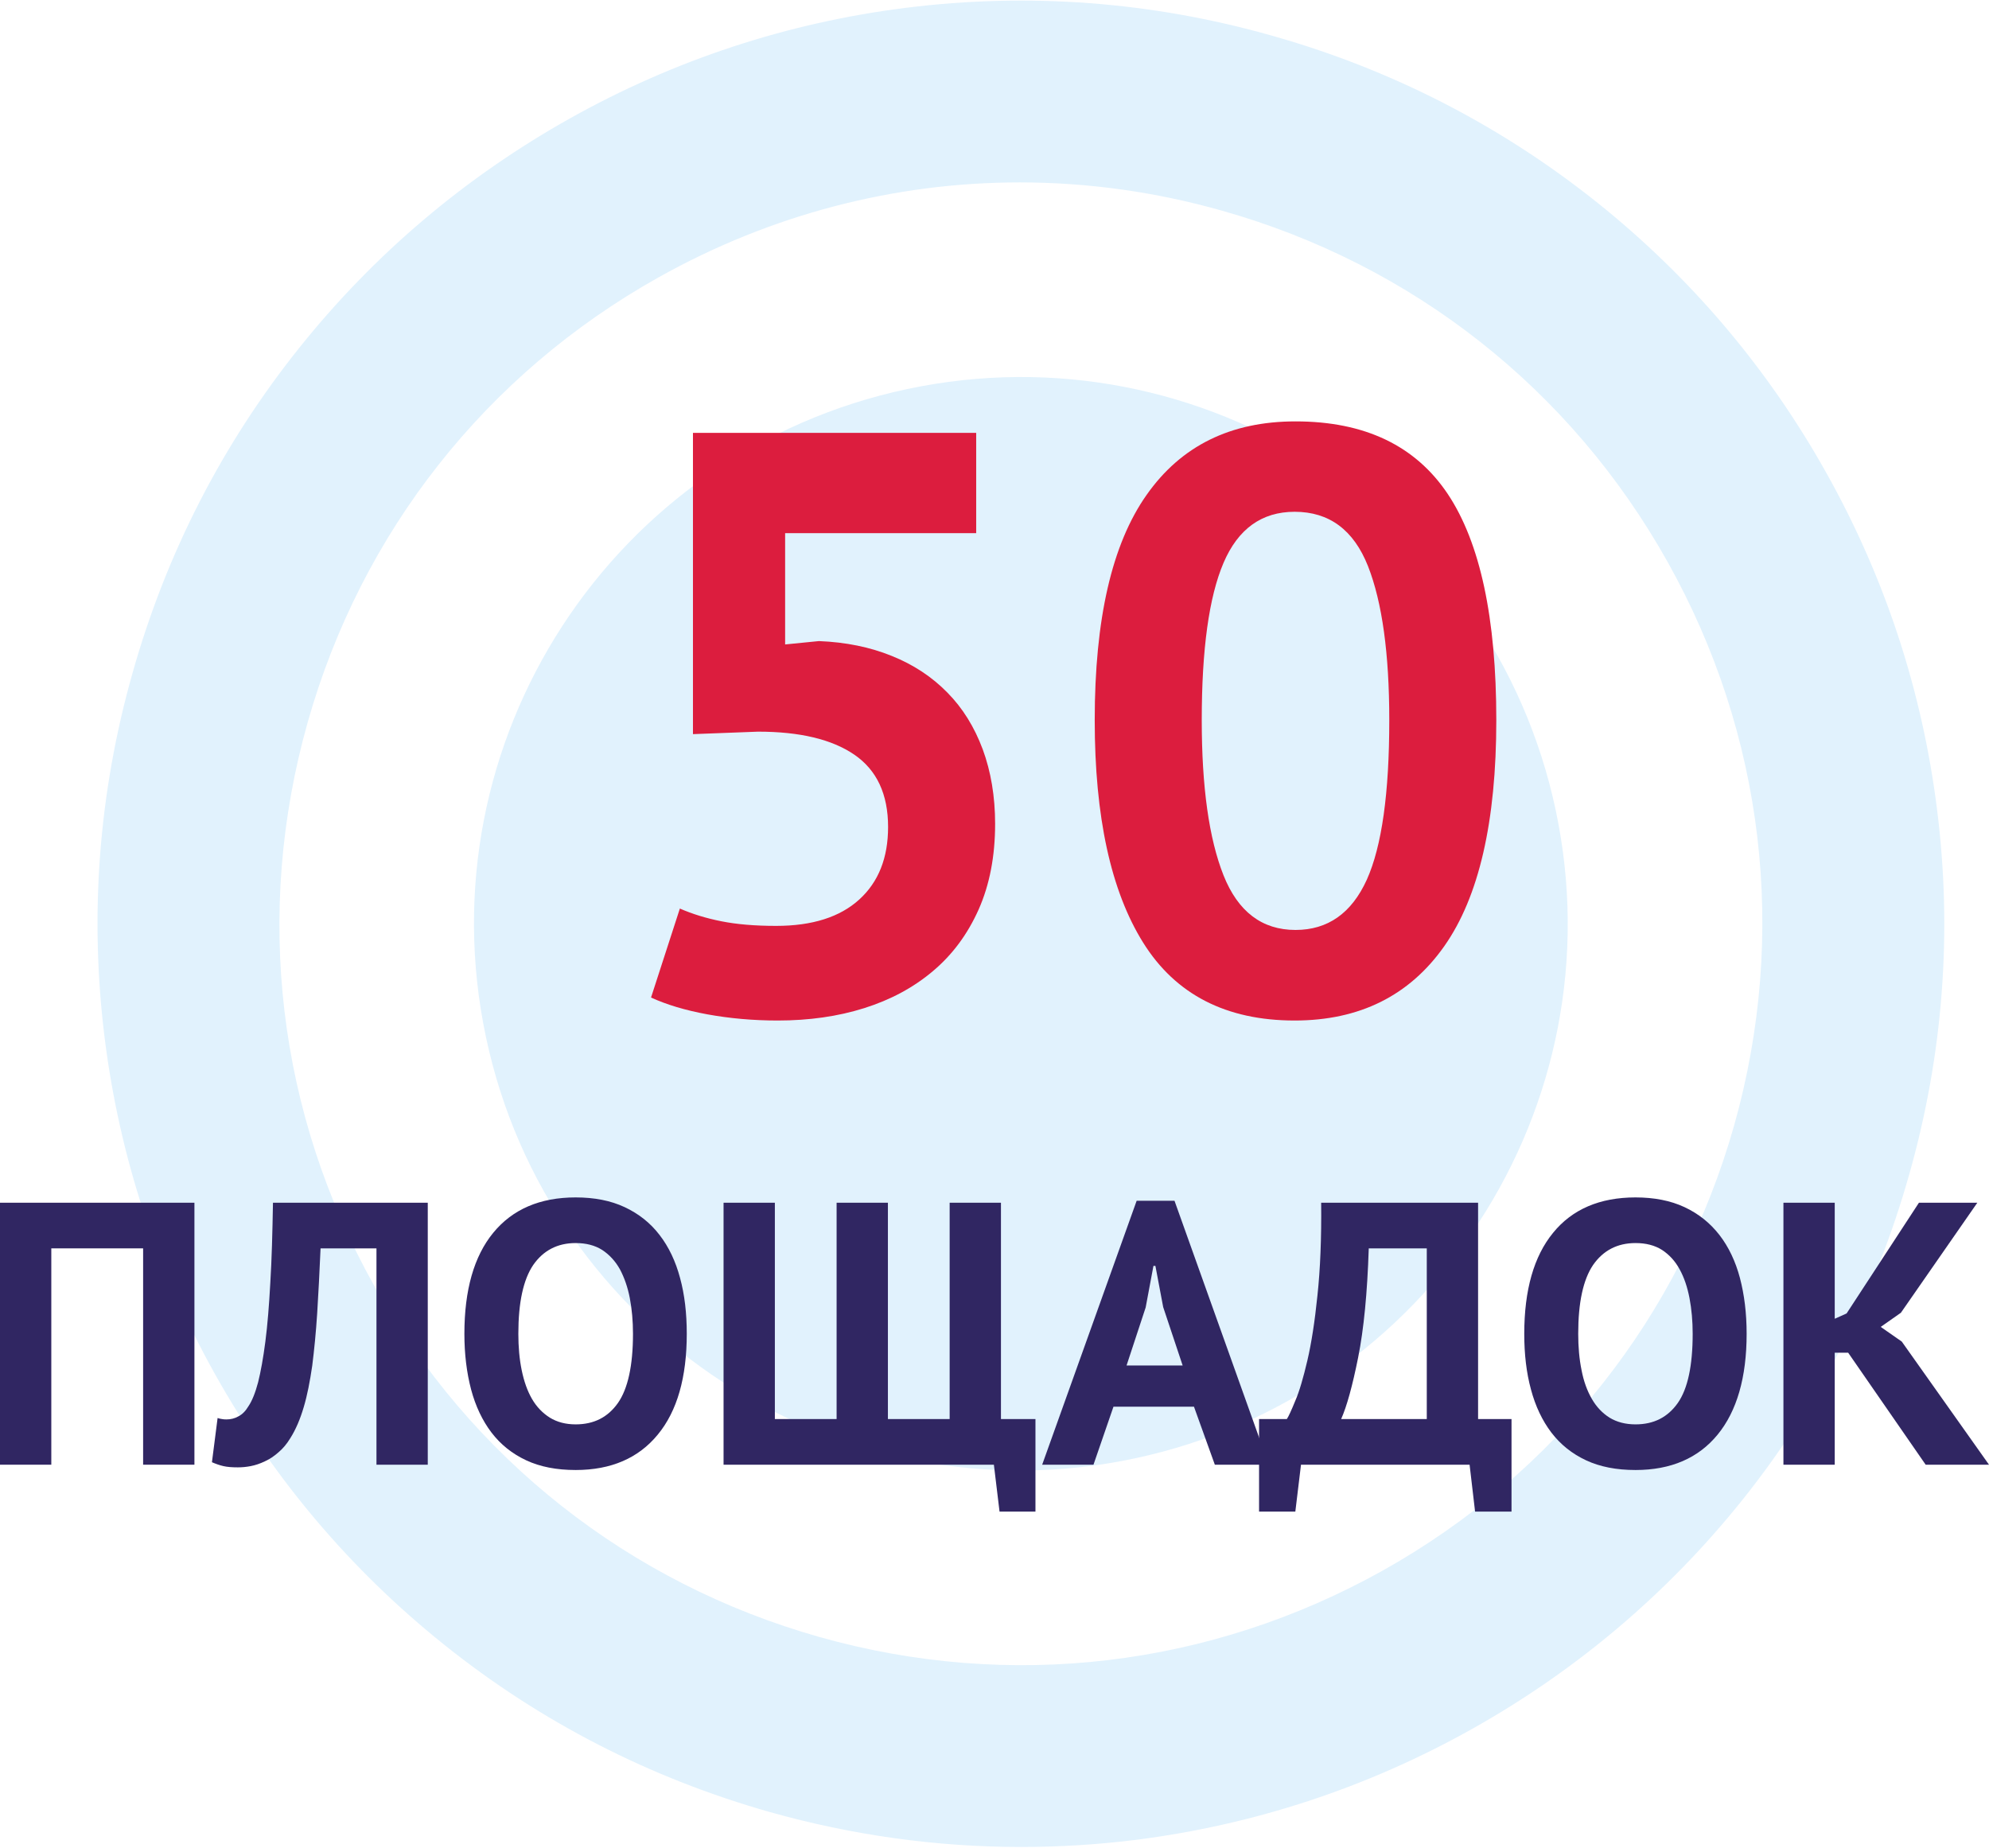
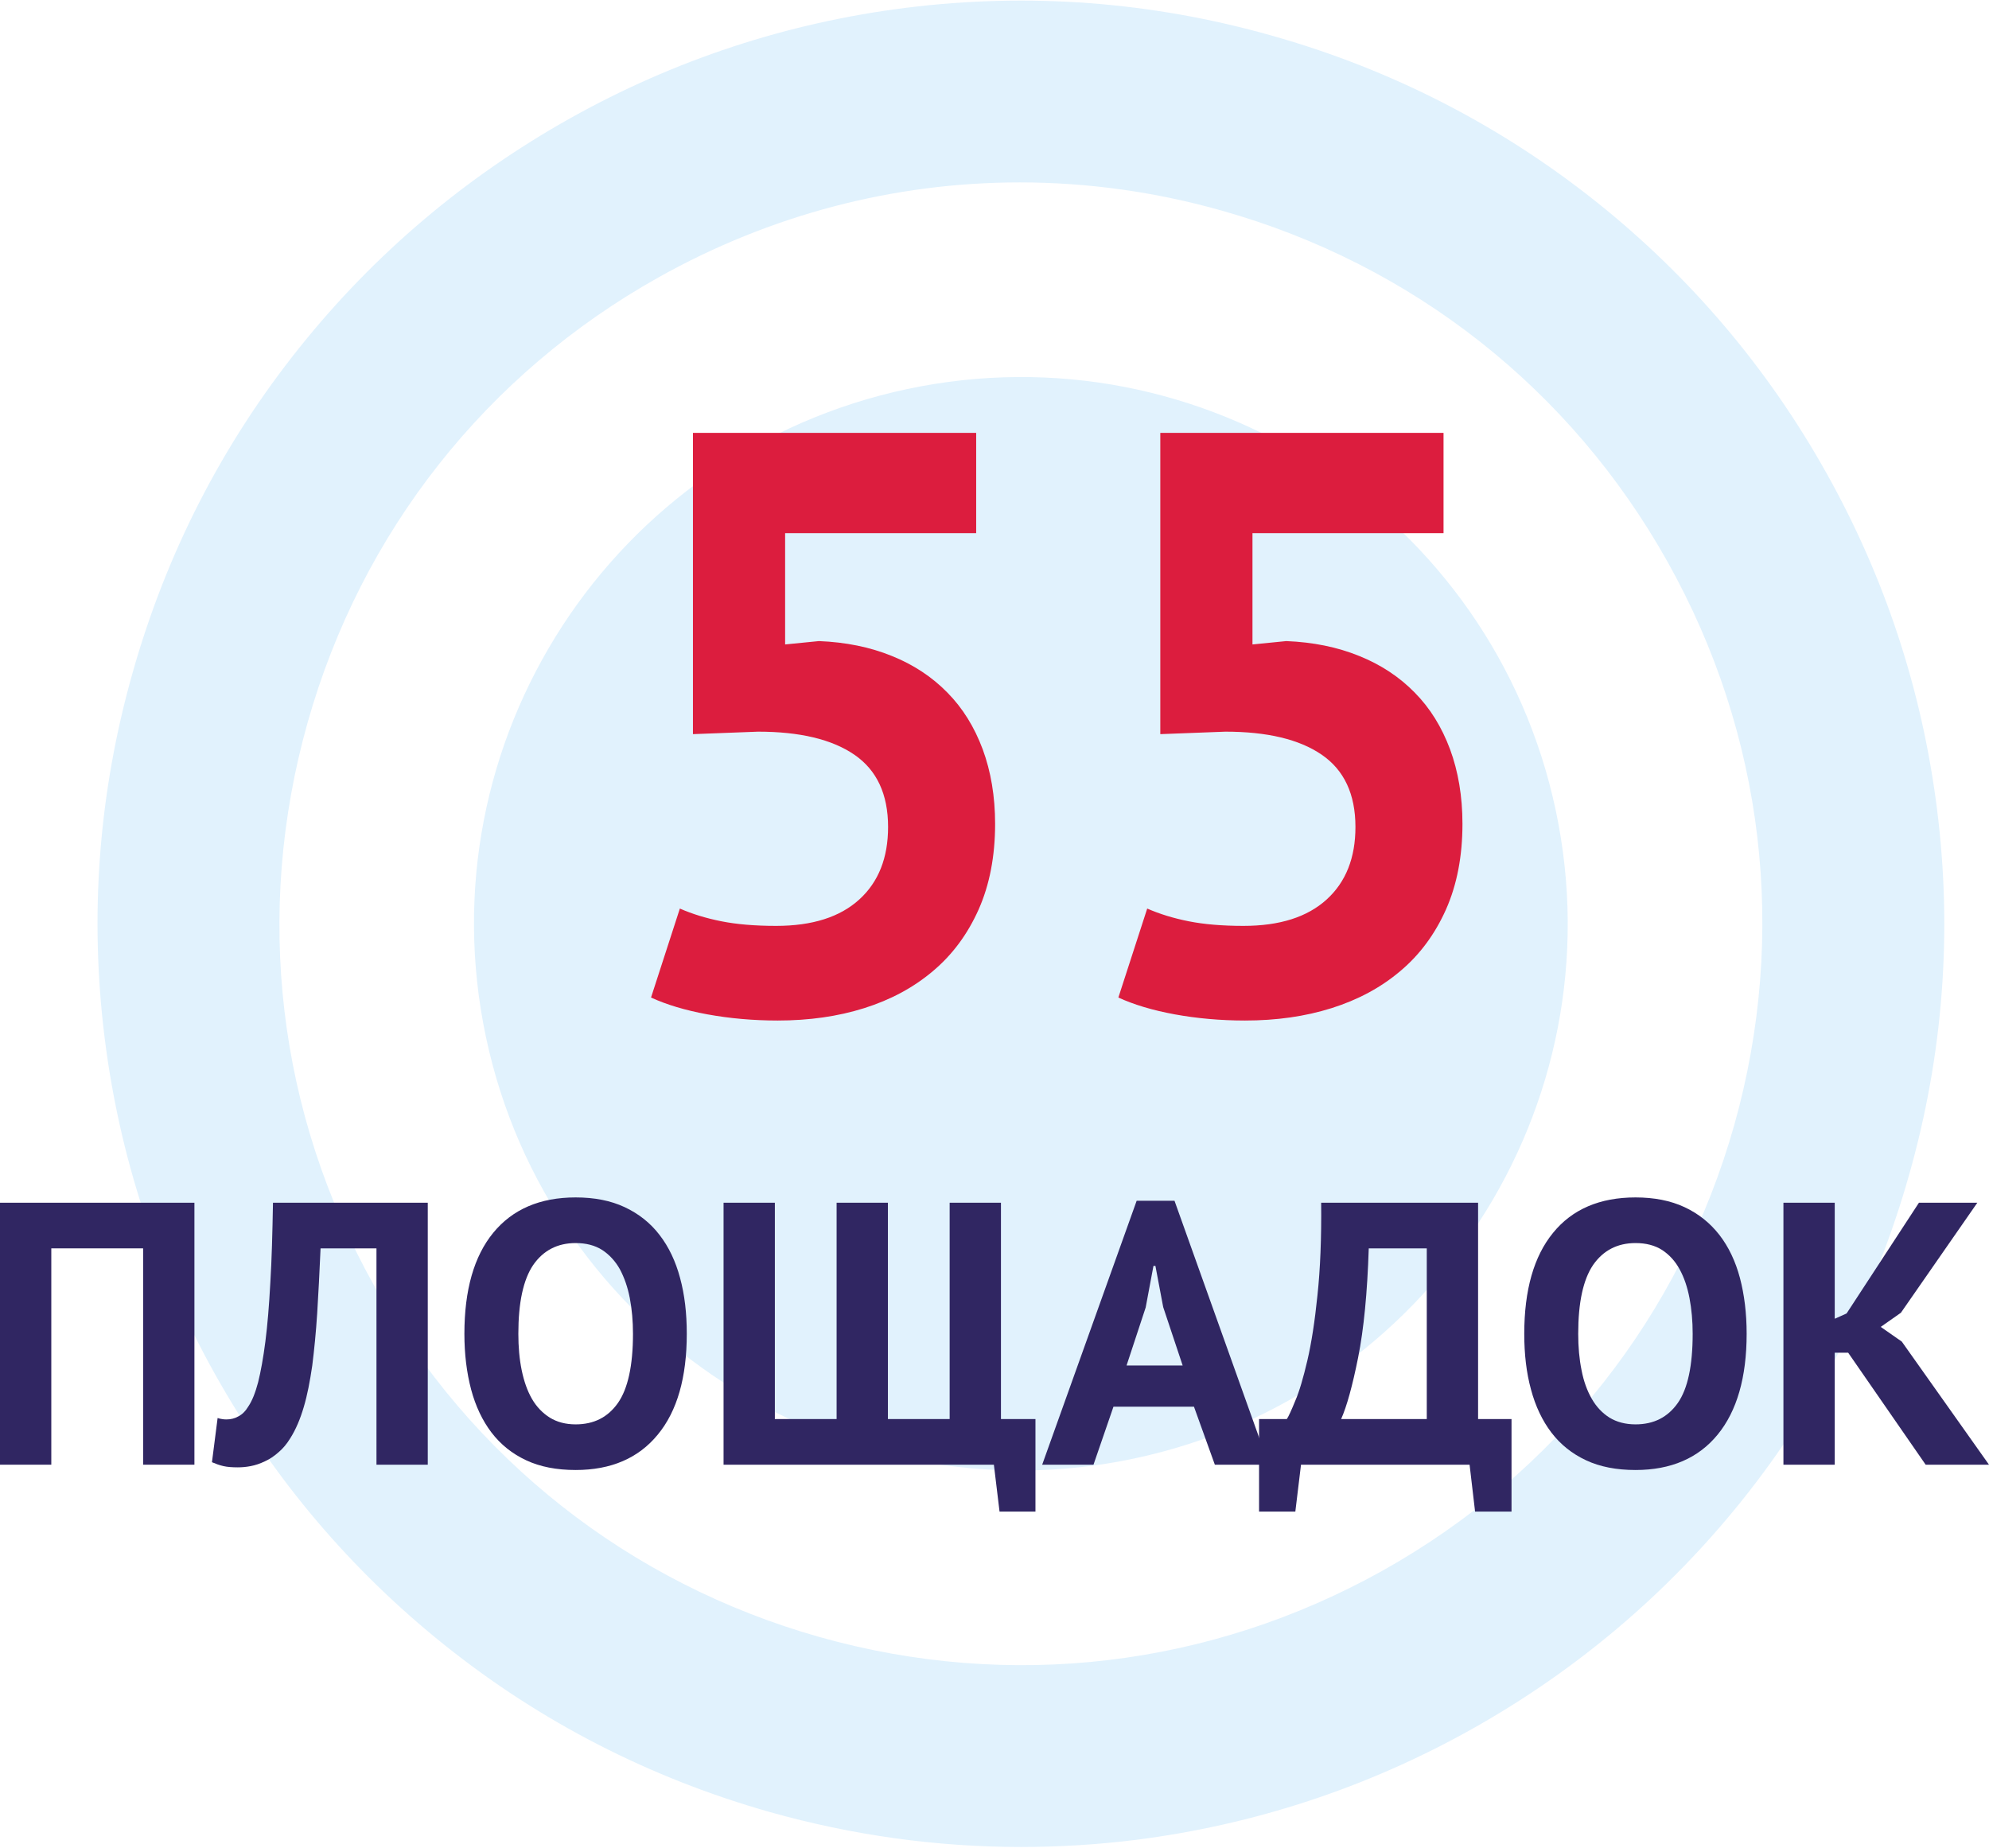
- <svg xmlns="http://www.w3.org/2000/svg" xml:space="preserve" width="183px" height="170px" version="1.1" style="shape-rendering:geometricPrecision; text-rendering:geometricPrecision; image-rendering:optimizeQuality; fill-rule:evenodd; clip-rule:evenodd" viewBox="0 0 112.43 104.38">
-   <defs>
-     <style type="text/css">
-    
-     .fil0 {fill:#E1F2FD;fill-rule:nonzero}
-     .fil2 {fill:#302662;fill-rule:nonzero}
-     .fil1 {fill:#DC1D3E;fill-rule:nonzero}
-    
-   </style>
-   </defs>
-   <g id="Layer_x0020_1">
-     <g id="_1945567727344">
-       <path class="fil0" d="M57.64 10.28c-7.07,0 -14.06,1.81 -20.4,5.36 -9.76,5.46 -16.81,14.4 -19.85,25.17 -3.04,10.77 -1.71,22.08 3.76,31.84 5.46,9.77 14.41,16.82 25.17,19.86 10.77,3.04 22.08,1.7 31.85,-3.76 9.76,-5.47 16.82,-14.41 19.86,-25.18 3.03,-10.77 1.7,-22.08 -3.77,-31.84 -5.46,-9.76 -14.41,-16.81 -25.18,-19.85 -3.77,-1.07 -7.62,-1.6 -11.44,-1.6zm0.07 94.1c-4.77,0 -9.52,-0.66 -14.18,-1.97 -6.78,-1.92 -12.98,-5.1 -18.43,-9.47 -5.27,-4.22 -9.62,-9.35 -12.93,-15.26 -3.31,-5.91 -5.41,-12.31 -6.25,-19 -0.87,-6.93 -0.35,-13.88 1.57,-20.66 1.91,-6.78 5.09,-12.98 9.46,-18.43 4.22,-5.27 9.36,-9.62 15.27,-12.93 5.91,-3.31 12.3,-5.41 18.99,-6.25 6.94,-0.87 13.89,-0.35 20.67,1.57 6.78,1.91 12.98,5.1 18.43,9.46 5.27,4.22 9.62,9.35 12.93,15.27 3.31,5.91 5.41,12.3 6.25,18.99 0.88,6.94 0.35,13.89 -1.57,20.66 -1.91,6.78 -5.09,12.98 -9.46,18.44 -4.22,5.26 -9.36,9.61 -15.27,12.92 -5.91,3.31 -12.3,5.41 -19,6.26 -2.16,0.27 -4.32,0.4 -6.48,0.4z" />
-       <path class="fil0" d="M51.29 21.96c-16.69,3.54 -27.36,19.94 -23.82,36.64 3.54,16.7 19.95,27.36 36.64,23.82 16.7,-3.54 27.37,-19.94 23.83,-36.64 -3.54,-16.69 -19.95,-27.36 -36.65,-23.82z" />
-     </g>
-     <path class="fil1" d="M43.87 52.31c2.05,0 3.61,-0.5 4.7,-1.49 1.09,-0.99 1.63,-2.36 1.63,-4.1 0,-1.86 -0.64,-3.22 -1.91,-4.09 -1.27,-0.87 -3.09,-1.3 -5.44,-1.3l-3.68 0.14 0 -17.03 16.01 0 0 5.67 -10.8 0 0 6.29 1.91 -0.19c1.52,0.06 2.89,0.34 4.12,0.84 1.22,0.49 2.27,1.18 3.14,2.07 0.87,0.88 1.53,1.95 2,3.21 0.46,1.25 0.7,2.66 0.7,4.21 0,1.83 -0.31,3.44 -0.93,4.84 -0.62,1.39 -1.48,2.56 -2.59,3.49 -1.1,0.93 -2.39,1.62 -3.88,2.09 -1.49,0.47 -3.12,0.7 -4.89,0.7 -1.39,0 -2.72,-0.12 -3.98,-0.35 -1.25,-0.23 -2.31,-0.55 -3.18,-0.95l1.63 -5.03c0.71,0.31 1.49,0.55 2.35,0.72 0.85,0.17 1.88,0.26 3.09,0.26z" />
-     <path id="1" class="fil1" d="M61.88 40.68c0,-5.71 0.97,-9.95 2.93,-12.73 1.95,-2.78 4.76,-4.16 8.42,-4.16 3.91,0 6.78,1.37 8.61,4.11 1.83,2.75 2.74,7.01 2.74,12.78 0,5.73 -0.98,10 -2.95,12.79 -1.97,2.79 -4.79,4.19 -8.45,4.19 -3.87,0 -6.73,-1.47 -8.56,-4.4 -1.83,-2.93 -2.74,-7.12 -2.74,-12.58zm6.05 0c0,3.78 0.41,6.7 1.23,8.77 0.82,2.06 2.18,3.09 4.07,3.09 1.83,0 3.17,-0.95 4.03,-2.84 0.85,-1.89 1.27,-4.9 1.27,-9.02 0,-3.76 -0.4,-6.66 -1.2,-8.7 -0.81,-2.05 -2.19,-3.08 -4.15,-3.08 -1.86,0 -3.2,0.97 -4.02,2.89 -0.82,1.92 -1.23,4.88 -1.23,8.89z" />
-     <polygon class="fil2" points="8.09,70.54 2.9,70.54 2.9,82.77 0,82.77 0,67.96 10.99,67.96 10.99,82.77 8.09,82.77 " />
-     <path id="1" class="fil2" d="M21.28 70.54l-3.16 0c-0.06,1.34 -0.12,2.56 -0.19,3.66 -0.07,1.1 -0.17,2.09 -0.28,2.97 -0.13,0.89 -0.28,1.67 -0.48,2.34 -0.2,0.68 -0.45,1.27 -0.76,1.76 -0.2,0.33 -0.42,0.59 -0.67,0.8 -0.25,0.22 -0.5,0.39 -0.77,0.51 -0.27,0.13 -0.54,0.22 -0.8,0.27 -0.26,0.05 -0.5,0.07 -0.73,0.07 -0.32,0 -0.59,-0.02 -0.81,-0.07 -0.22,-0.05 -0.44,-0.13 -0.65,-0.22l0.32 -2.5c0.08,0.03 0.17,0.05 0.25,0.06 0.09,0.02 0.17,0.02 0.26,0.02 0.22,0 0.45,-0.05 0.66,-0.17 0.22,-0.11 0.41,-0.3 0.57,-0.57 0.21,-0.31 0.39,-0.76 0.55,-1.36 0.15,-0.6 0.29,-1.37 0.41,-2.3 0.12,-0.93 0.21,-2.04 0.28,-3.33 0.08,-1.3 0.12,-2.8 0.15,-4.52l8.75 0 0 14.81 -2.9 0 0 -12.23z" />
-     <path id="2" class="fil2" d="M26.25 75.37c0,-2.47 0.54,-4.38 1.63,-5.71 1.09,-1.33 2.64,-2 4.66,-2 1.06,0 1.98,0.18 2.77,0.55 0.79,0.37 1.45,0.89 1.97,1.57 0.52,0.67 0.91,1.49 1.16,2.43 0.26,0.95 0.38,2 0.38,3.16 0,2.46 -0.54,4.37 -1.64,5.7 -1.09,1.33 -2.64,2 -4.64,2 -1.08,0 -2.01,-0.18 -2.8,-0.55 -0.79,-0.37 -1.44,-0.89 -1.96,-1.57 -0.51,-0.67 -0.9,-1.49 -1.15,-2.43 -0.25,-0.95 -0.38,-2 -0.38,-3.15zm3.05 0c0,0.74 0.06,1.43 0.19,2.06 0.13,0.63 0.32,1.17 0.58,1.62 0.26,0.45 0.6,0.8 1.01,1.06 0.41,0.25 0.89,0.38 1.46,0.38 1.03,0 1.82,-0.4 2.39,-1.21 0.56,-0.8 0.85,-2.11 0.85,-3.91 0,-0.72 -0.06,-1.39 -0.18,-2.02 -0.12,-0.62 -0.31,-1.16 -0.56,-1.63 -0.26,-0.46 -0.59,-0.82 -1,-1.09 -0.41,-0.26 -0.91,-0.39 -1.5,-0.39 -1.03,0 -1.83,0.42 -2.4,1.24 -0.56,0.83 -0.84,2.12 -0.84,3.89z" />
-     <polygon id="3" class="fil2" points="40.9,82.77 40.9,67.96 43.8,67.96 43.8,80.19 47.29,80.19 47.29,67.96 50.19,67.96 50.19,80.19 53.68,80.19 53.68,67.96 56.58,67.96 56.58,80.19 58.53,80.19 58.53,85.42 56.5,85.42 56.18,82.77 " />
-     <path id="4" class="fil2" d="M67.49 79.49l-4.55 0 -1.13 3.28 -2.9 0 5.34 -14.92 2.14 0 5.33 14.92 -3.05 0 -1.18 -3.28zm-3.81 -2.33l3.17 0 -1.1 -3.3 -0.44 -2.33 -0.11 0 -0.44 2.35 -1.08 3.28z" />
-     <path id="5" class="fil2" d="M85.44 85.42l-2.06 0 -0.31 -2.65 -9.53 0 -0.32 2.65 -2.05 0 0 -5.23 1.57 0c0.1,-0.15 0.26,-0.5 0.48,-1.04 0.23,-0.53 0.45,-1.29 0.68,-2.27 0.23,-0.98 0.42,-2.21 0.57,-3.68 0.16,-1.48 0.23,-3.23 0.21,-5.24l8.87 0 0 12.23 1.89 0 0 5.23zm-4.79 -5.23l0 -9.65 -3.28 0c-0.08,2.51 -0.28,4.57 -0.6,6.17 -0.32,1.6 -0.64,2.76 -0.96,3.48l4.84 0z" />
-     <path id="6" class="fil2" d="M86.16 75.37c0,-2.47 0.54,-4.38 1.63,-5.71 1.08,-1.33 2.64,-2 4.66,-2 1.05,0 1.98,0.18 2.77,0.55 0.79,0.37 1.44,0.89 1.97,1.57 0.52,0.67 0.91,1.49 1.16,2.43 0.25,0.95 0.38,2 0.38,3.16 0,2.46 -0.55,4.37 -1.64,5.7 -1.09,1.33 -2.64,2 -4.64,2 -1.08,0 -2.01,-0.18 -2.8,-0.55 -0.79,-0.37 -1.44,-0.89 -1.96,-1.57 -0.51,-0.67 -0.9,-1.49 -1.15,-2.43 -0.26,-0.95 -0.38,-2 -0.38,-3.15zm3.05 0c0,0.74 0.06,1.43 0.19,2.06 0.12,0.63 0.32,1.17 0.58,1.62 0.26,0.45 0.59,0.8 1,1.06 0.41,0.25 0.9,0.38 1.47,0.38 1.03,0 1.82,-0.4 2.39,-1.21 0.56,-0.8 0.84,-2.11 0.84,-3.91 0,-0.72 -0.06,-1.39 -0.18,-2.02 -0.12,-0.62 -0.3,-1.16 -0.56,-1.63 -0.25,-0.46 -0.58,-0.82 -0.99,-1.09 -0.41,-0.26 -0.91,-0.39 -1.5,-0.39 -1.03,0 -1.83,0.42 -2.4,1.24 -0.56,0.83 -0.84,2.12 -0.84,3.89z" />
-     <polygon id="7" class="fil2" points="104.47,76.44 103.71,76.44 103.71,82.77 100.81,82.77 100.81,67.96 103.71,67.96 103.71,74.52 104.38,74.22 108.47,67.96 111.77,67.96 107.45,74.18 106.31,74.98 107.5,75.81 112.43,82.77 108.85,82.77 " />
+ <svg xmlns="http://www.w3.org/2000/svg" version="1.1" id="Слой_1" x="0px" y="0px" width="183px" height="170px" viewBox="0 0 183 170" enable-background="new 0 0 183 170" xml:space="preserve">
+   <g id="_1945567727344">
+     <path fill="#E1F2FD" d="M93.819,16.784c-11.508,0-22.885,2.946-33.205,8.724c-15.886,8.887-27.361,23.439-32.309,40.969   s-2.783,35.939,6.12,51.825c8.887,15.902,23.455,27.378,40.969,32.326c17.53,4.948,35.939,2.767,51.842-6.12   c15.886-8.903,27.378-23.455,32.326-40.985c4.932-17.53,2.767-35.939-6.136-51.825c-8.887-15.886-23.455-27.361-40.985-32.309   C106.304,17.647,100.037,16.784,93.819,16.784L93.819,16.784z M93.933,169.949c-7.764,0-15.496-1.074-23.08-3.207   c-11.036-3.125-21.127-8.301-29.998-15.414c-8.578-6.869-15.658-15.219-21.046-24.838s-8.806-20.037-10.173-30.926   c-1.416-11.28-0.57-22.592,2.555-33.628C15.3,50.9,20.476,40.808,27.589,31.938c6.869-8.578,15.235-15.658,24.855-21.046   c9.62-5.388,20.02-8.806,30.91-10.173c11.296-1.416,22.608-0.57,33.644,2.555c11.036,3.109,21.127,8.301,29.998,15.398   c8.578,6.869,15.658,15.219,21.046,24.855c5.388,9.62,8.806,20.02,10.173,30.91c1.432,11.296,0.57,22.608-2.555,33.628   c-3.109,11.036-8.285,21.127-15.398,30.014c-6.869,8.562-15.235,15.642-24.855,21.03c-9.62,5.388-20.02,8.806-30.926,10.189   C100.965,169.737,97.449,169.949,93.933,169.949L93.933,169.949z" />
+     <path fill="#E1F2FD" d="M83.484,35.795C56.318,41.557,38.95,68.251,44.712,95.433s32.472,44.533,59.638,38.771   c27.182-5.762,44.55-32.456,38.788-59.638C137.376,47.401,110.666,30.033,83.484,35.795z" />
  </g>
+   <path fill="#DC1D3E" d="M71.406,85.195c3.337,0,5.876-0.814,7.65-2.425c1.774-1.611,2.653-3.841,2.653-6.673  c0-3.027-1.042-5.241-3.109-6.657c-2.067-1.416-5.03-2.116-8.855-2.116l-5.99,0.228V39.832h26.059v9.229H72.236v10.238l3.109-0.309  c2.474,0.098,4.704,0.553,6.706,1.367c1.986,0.798,3.695,1.921,5.111,3.369c1.416,1.432,2.49,3.174,3.255,5.225  c0.749,2.035,1.139,4.33,1.139,6.853c0,2.979-0.505,5.599-1.514,7.878c-1.009,2.262-2.409,4.167-4.216,5.681  c-1.79,1.514-3.89,2.637-6.315,3.402c-2.425,0.765-5.078,1.139-7.959,1.139c-2.262,0-4.427-0.195-6.478-0.57  c-2.035-0.374-3.76-0.895-5.176-1.546l2.653-8.187c1.156,0.505,2.425,0.895,3.825,1.172C67.76,85.049,69.437,85.195,71.406,85.195z" />
+   <polygon fill="#302662" points="13.168,114.868 4.72,114.868 4.72,134.774 0,134.774 0,110.669 17.888,110.669 17.888,134.774   13.168,134.774 " />
+   <path id="_x31__1_" fill="#302662" d="M34.637,114.868h-5.143c-0.098,2.181-0.195,4.167-0.309,5.957  c-0.114,1.79-0.277,3.402-0.456,4.834c-0.212,1.449-0.456,2.718-0.781,3.809c-0.326,1.107-0.732,2.067-1.237,2.865  c-0.326,0.537-0.684,0.96-1.091,1.302c-0.407,0.358-0.814,0.635-1.253,0.83c-0.439,0.212-0.879,0.358-1.302,0.439  c-0.423,0.081-0.814,0.114-1.188,0.114c-0.521,0-0.96-0.033-1.318-0.114s-0.716-0.212-1.058-0.358l0.521-4.069  c0.13,0.049,0.277,0.081,0.407,0.098c0.146,0.033,0.277,0.033,0.423,0.033c0.358,0,0.732-0.081,1.074-0.277  c0.358-0.179,0.667-0.488,0.928-0.928c0.342-0.505,0.635-1.237,0.895-2.214c0.244-0.977,0.472-2.23,0.667-3.744  c0.195-1.514,0.342-3.32,0.456-5.42c0.13-2.116,0.195-4.558,0.244-7.357h14.242v24.106h-4.72L34.637,114.868L34.637,114.868z" />
+   <path id="_x32_" fill="#302662" d="M42.727,122.73c0-4.02,0.879-7.129,2.653-9.294s4.297-3.255,7.585-3.255  c1.725,0,3.223,0.293,4.509,0.895c1.286,0.602,2.36,1.449,3.207,2.555c0.846,1.091,1.481,2.425,1.888,3.955  c0.423,1.546,0.619,3.255,0.619,5.143c0,4.004-0.879,7.113-2.669,9.278c-1.774,2.165-4.297,3.255-7.552,3.255  c-1.758,0-3.272-0.293-4.558-0.895c-1.286-0.602-2.344-1.449-3.19-2.555c-0.83-1.091-1.465-2.425-1.872-3.955  C42.938,126.311,42.727,124.601,42.727,122.73L42.727,122.73z M47.691,122.73c0,1.204,0.098,2.328,0.309,3.353  c0.212,1.025,0.521,1.904,0.944,2.637c0.423,0.732,0.977,1.302,1.644,1.725c0.667,0.407,1.449,0.618,2.376,0.618  c1.677,0,2.962-0.651,3.89-1.969c0.912-1.302,1.384-3.434,1.384-6.364c0-1.172-0.098-2.262-0.293-3.288  c-0.195-1.009-0.505-1.888-0.912-2.653c-0.423-0.749-0.96-1.335-1.628-1.774c-0.667-0.423-1.481-0.635-2.442-0.635  c-1.677,0-2.979,0.684-3.906,2.018C48.147,117.749,47.691,119.849,47.691,122.73z" />
+   <polygon id="_x33_" fill="#302662" points="66.572,134.774 66.572,110.669 71.292,110.669 71.292,130.575 76.973,130.575   76.973,110.669 81.693,110.669 81.693,130.575 87.374,130.575 87.374,110.669 92.094,110.669 92.094,130.575 95.268,130.575   95.268,139.088 91.964,139.088 91.443,134.774 " />
+   <path id="_x34_" fill="#302662" d="M109.852,129.436h-7.406l-1.839,5.339h-4.72l8.692-24.285h3.483l8.676,24.285h-4.964  L109.852,129.436z M103.651,125.643h5.16l-1.79-5.371l-0.716-3.792h-0.179l-0.716,3.825L103.651,125.643L103.651,125.643z" />
+   <path id="_x35_" fill="#302662" d="M139.069,139.088h-3.353l-0.505-4.313H119.7l-0.521,4.313h-3.337v-8.513h2.555  c0.163-0.244,0.423-0.814,0.781-1.693c0.374-0.863,0.732-2.1,1.107-3.695c0.374-1.595,0.684-3.597,0.928-5.99  c0.26-2.409,0.374-5.257,0.342-8.529h14.438v19.907h3.076L139.069,139.088L139.069,139.088z M131.272,130.575v-15.707h-5.339  c-0.13,4.085-0.456,7.438-0.977,10.043c-0.521,2.604-1.042,4.492-1.563,5.664H131.272L131.272,130.575z" />
+   <path id="_x36_" fill="#302662" d="M140.241,122.73c0-4.02,0.879-7.129,2.653-9.294c1.758-2.165,4.297-3.255,7.585-3.255  c1.709,0,3.223,0.293,4.509,0.895c1.286,0.602,2.344,1.449,3.207,2.555c0.846,1.091,1.481,2.425,1.888,3.955  c0.407,1.546,0.619,3.255,0.619,5.143c0,4.004-0.895,7.113-2.669,9.278c-1.774,2.165-4.297,3.255-7.552,3.255  c-1.758,0-3.272-0.293-4.558-0.895c-1.286-0.602-2.344-1.449-3.19-2.555c-0.83-1.091-1.465-2.425-1.872-3.955  C140.436,126.311,140.241,124.601,140.241,122.73L140.241,122.73z M145.205,122.73c0,1.204,0.098,2.328,0.309,3.353  c0.195,1.025,0.521,1.904,0.944,2.637c0.423,0.732,0.96,1.302,1.628,1.725c0.667,0.407,1.465,0.618,2.393,0.618  c1.676,0,2.962-0.651,3.89-1.969c0.911-1.302,1.367-3.434,1.367-6.364c0-1.172-0.098-2.262-0.293-3.288  c-0.195-1.009-0.488-1.888-0.911-2.653c-0.407-0.749-0.944-1.335-1.611-1.774c-0.667-0.423-1.481-0.635-2.442-0.635  c-1.677,0-2.979,0.684-3.906,2.018C145.661,117.749,145.205,119.849,145.205,122.73L145.205,122.73z" />
+   <polygon id="_x37_" fill="#302662" points="170.044,124.471 168.807,124.471 168.807,134.774 164.086,134.774 164.086,110.669   168.807,110.669 168.807,121.346 169.897,120.858 176.554,110.669 181.926,110.669 174.894,120.793 173.039,122.095   174.976,123.446 183,134.774 177.173,134.774 " />
+   <path fill="#DC1D3E" d="M114.406,85.195c3.337,0,5.876-0.814,7.65-2.425c1.774-1.611,2.653-3.841,2.653-6.673  c0-3.027-1.042-5.241-3.109-6.657c-2.067-1.416-5.03-2.116-8.855-2.116l-5.99,0.228V39.832h26.059v9.229h-17.579v10.238l3.109-0.309  c2.474,0.098,4.704,0.553,6.706,1.367c1.986,0.798,3.695,1.921,5.111,3.369c1.416,1.432,2.49,3.174,3.255,5.225  c0.749,2.035,1.139,4.33,1.139,6.853c0,2.979-0.505,5.599-1.514,7.878c-1.009,2.262-2.409,4.167-4.216,5.681  c-1.79,1.514-3.89,2.637-6.315,3.402c-2.425,0.765-5.078,1.139-7.959,1.139c-2.262,0-4.427-0.195-6.478-0.57  c-2.035-0.374-3.76-0.895-5.176-1.546l2.653-8.187c1.156,0.505,2.425,0.895,3.825,1.172  C110.76,85.049,112.437,85.195,114.406,85.195z" />
</svg>
